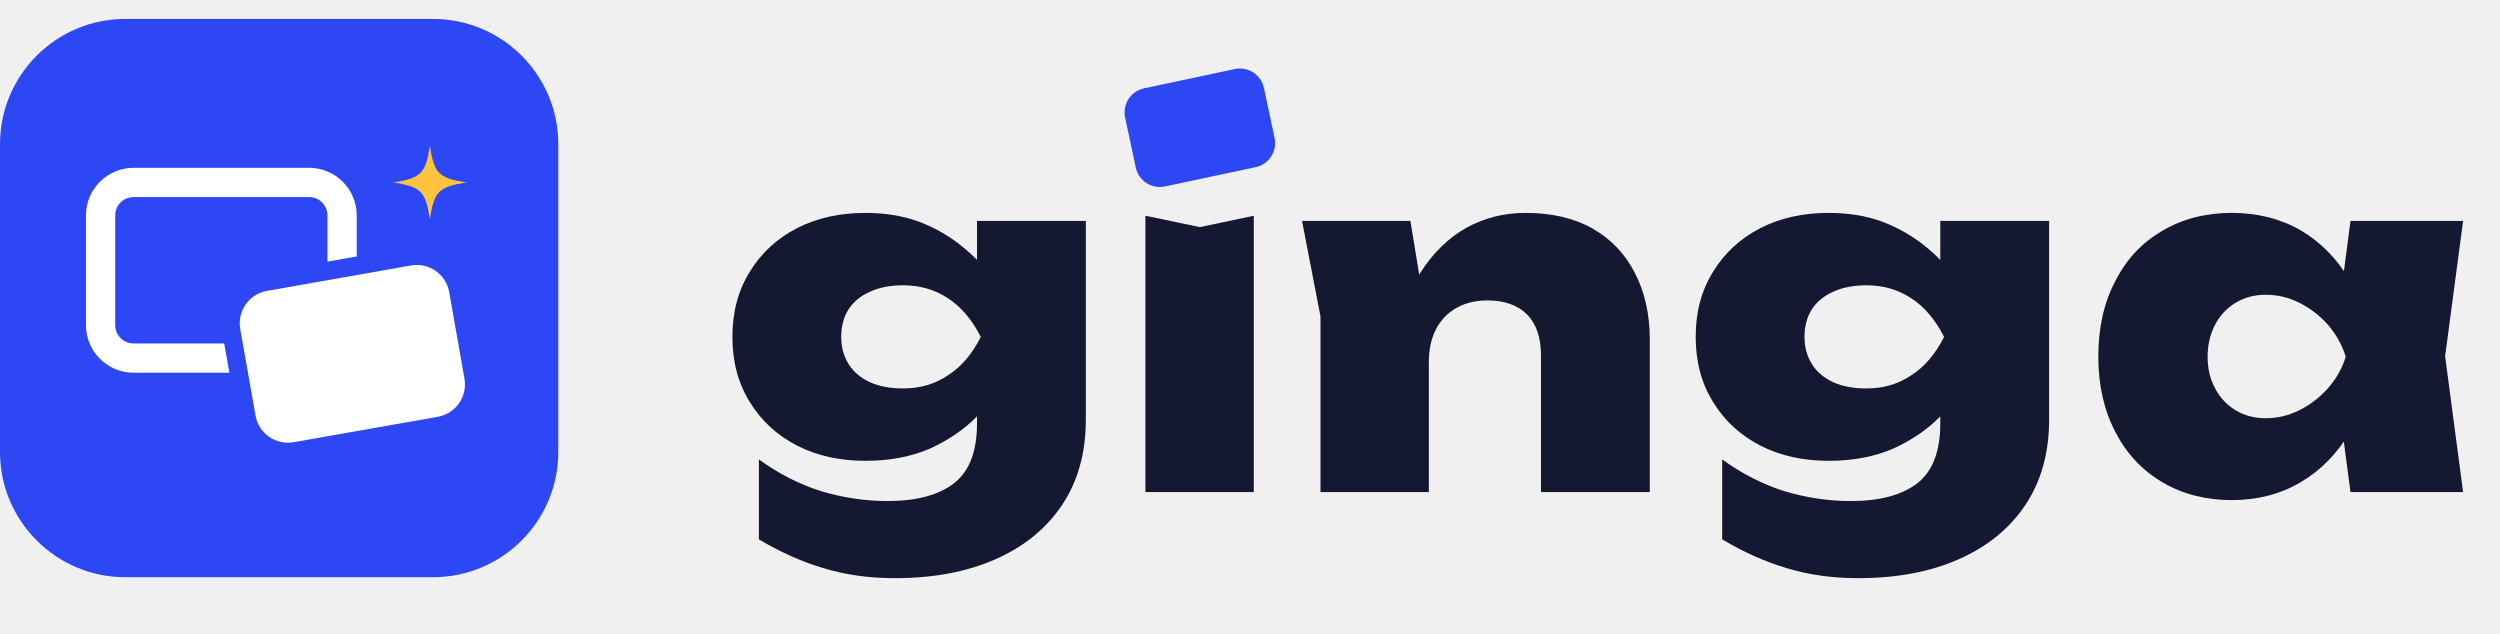
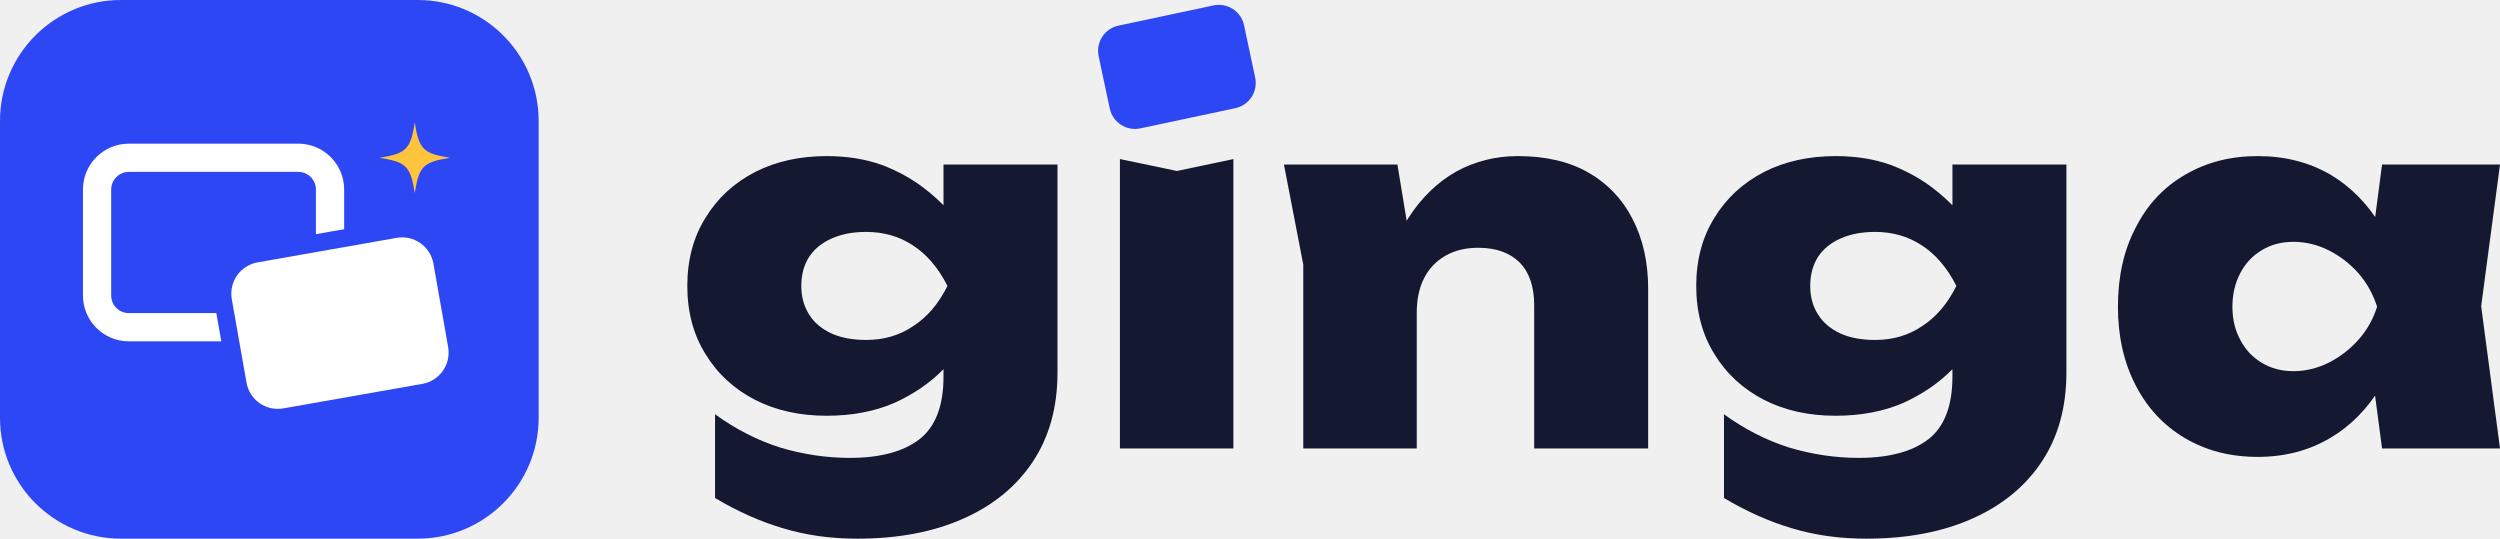
- <svg xmlns="http://www.w3.org/2000/svg" viewBox="0 0 5284 1340" role="img" aria-label="Ginga">
-   <svg x="0" y="40" width="1180" height="1180" viewBox="100 100 824 824">
+ <svg xmlns="http://www.w3.org/2000/svg" viewBox="0 0 5045 1087" role="img" aria-label="Ginga">
+   <svg overflow="visible" x="0" y="0" width="1087" height="1087" viewBox="100 100 824 824">
    <rect x="100" y="100" width="824" height="824" rx="185" fill="#2E47F5" />
    <g transform="translate(512 512) scale(5.4) translate(-58.8 -53.6)">
      <rect x="10" y="22" width="66" height="48" rx="9" fill="none" stroke="#FFFFFF" stroke-width="8" />
      <rect x="50" y="48" width="58" height="42" rx="9" fill="#2E47F5" stroke="#2E47F5" stroke-width="10" transform="rotate(-10 78 70)" />
      <rect x="50" y="48" width="58" height="42" rx="9" fill="#FFFFFF" transform="rotate(-10 78 70)" />
      <path d="M0 -10C1.2 -2.4 2.4 -1.2 10 0C2.4 1.2 1.2 2.4 0 10C-1.2 2.4 -2.4 1.2 -10 0C-2.4 -1.2 -1.2 -2.4 0 -10Z" fill="#FFC43D" transform="translate(100 22)" />
    </g>
  </svg>
-   <svg x="1480" y="0" width="3804" height="1340" viewBox="-40 -1040 3804 1340">
+   <svg overflow="visible" x="1387" y="0" width="3658" height="1087" viewBox="28 -905 3658 1087">
    <g fill="#141830">
      <path d="M545 -145V-241L553 -267V-418L545 -439V-573H775V-153Q775 -48 725 27Q675 102 584 142Q494 182 371 182Q290 182 221 161Q153 141 84 100V-69Q146 -24 215 -2Q285 19 356 19Q448 19 497 -19Q545 -57 545 -145ZM309 -66Q228 -66 165 -98Q101 -131 65 -190Q28 -249 28 -328Q28 -407 65 -466Q101 -525 165 -558Q228 -590 309 -590Q371 -590 421 -572Q471 -553 510 -522Q549 -491 575 -456Q601 -420 615 -386Q628 -351 628 -325Q628 -290 607 -245Q586 -201 545 -160Q505 -119 446 -92Q386 -66 309 -66ZM389 -219Q443 -219 484 -247Q526 -274 553 -328Q525 -383 483 -410Q442 -437 389 -437Q349 -437 320 -424Q290 -411 274 -387Q258 -362 258 -328Q258 -295 274 -270Q289 -246 319 -232Q348 -219 389 -219Z" />
      <path d="M901 -584 1016 -560 1130 -584V0H901Z" />
      <path d="M1232 -573H1461L1500 -336V0H1271V-371ZM1704 -590Q1788 -590 1846 -557Q1904 -524 1935 -464Q1967 -403 1967 -322V0H1737V-289Q1737 -345 1708 -375Q1678 -405 1624 -405Q1586 -405 1558 -389Q1530 -373 1515 -344Q1500 -315 1500 -274L1431 -310Q1444 -403 1483 -465Q1523 -527 1580 -559Q1637 -590 1704 -590Z" />
      <path d="M2581 -145V-241L2589 -267V-418L2581 -439V-573H2811V-153Q2811 -48 2761 27Q2711 102 2620 142Q2530 182 2407 182Q2326 182 2257 161Q2189 141 2120 100V-69Q2182 -24 2251 -2Q2321 19 2392 19Q2484 19 2533 -19Q2581 -57 2581 -145ZM2345 -66Q2264 -66 2201 -98Q2137 -131 2101 -190Q2064 -249 2064 -328Q2064 -407 2101 -466Q2137 -525 2201 -558Q2264 -590 2345 -590Q2407 -590 2457 -572Q2507 -553 2546 -522Q2585 -491 2611 -456Q2637 -420 2651 -386Q2664 -351 2664 -325Q2664 -290 2643 -245Q2622 -201 2581 -160Q2541 -119 2482 -92Q2422 -66 2345 -66ZM2425 -219Q2479 -219 2520 -247Q2562 -274 2589 -328Q2561 -383 2519 -410Q2478 -437 2425 -437Q2385 -437 2356 -424Q2326 -411 2310 -387Q2294 -362 2294 -328Q2294 -295 2310 -270Q2325 -246 2355 -232Q2384 -219 2425 -219Z" />
      <path d="M3448 0 3421 -204 3449 -286 3421 -367 3448 -573H3686L3648 -287L3686 0ZM3499 -286Q3487 -195 3447 -127Q3406 -58 3343 -21Q3279 17 3197 17Q3114 17 3050 -21Q2986 -59 2951 -127Q2915 -196 2915 -286Q2915 -378 2951 -446Q2986 -515 3050 -552Q3114 -590 3197 -590Q3279 -590 3343 -553Q3406 -516 3447 -447Q3488 -379 3499 -286ZM3146 -286Q3146 -248 3162 -219Q3177 -190 3205 -173Q3233 -156 3269 -156Q3306 -156 3340 -173Q3374 -190 3400 -219Q3426 -248 3438 -286Q3426 -324 3400 -354Q3374 -383 3340 -400Q3306 -417 3269 -417Q3233 -417 3205 -400Q3177 -383 3162 -354Q3146 -324 3146 -286Z" />
    </g>
    <rect x="866.0" y="-876.0" width="300" height="212" rx="52" fill="#2E47F5" transform="rotate(-12 1016.0 -770)" />
  </svg>
</svg>
